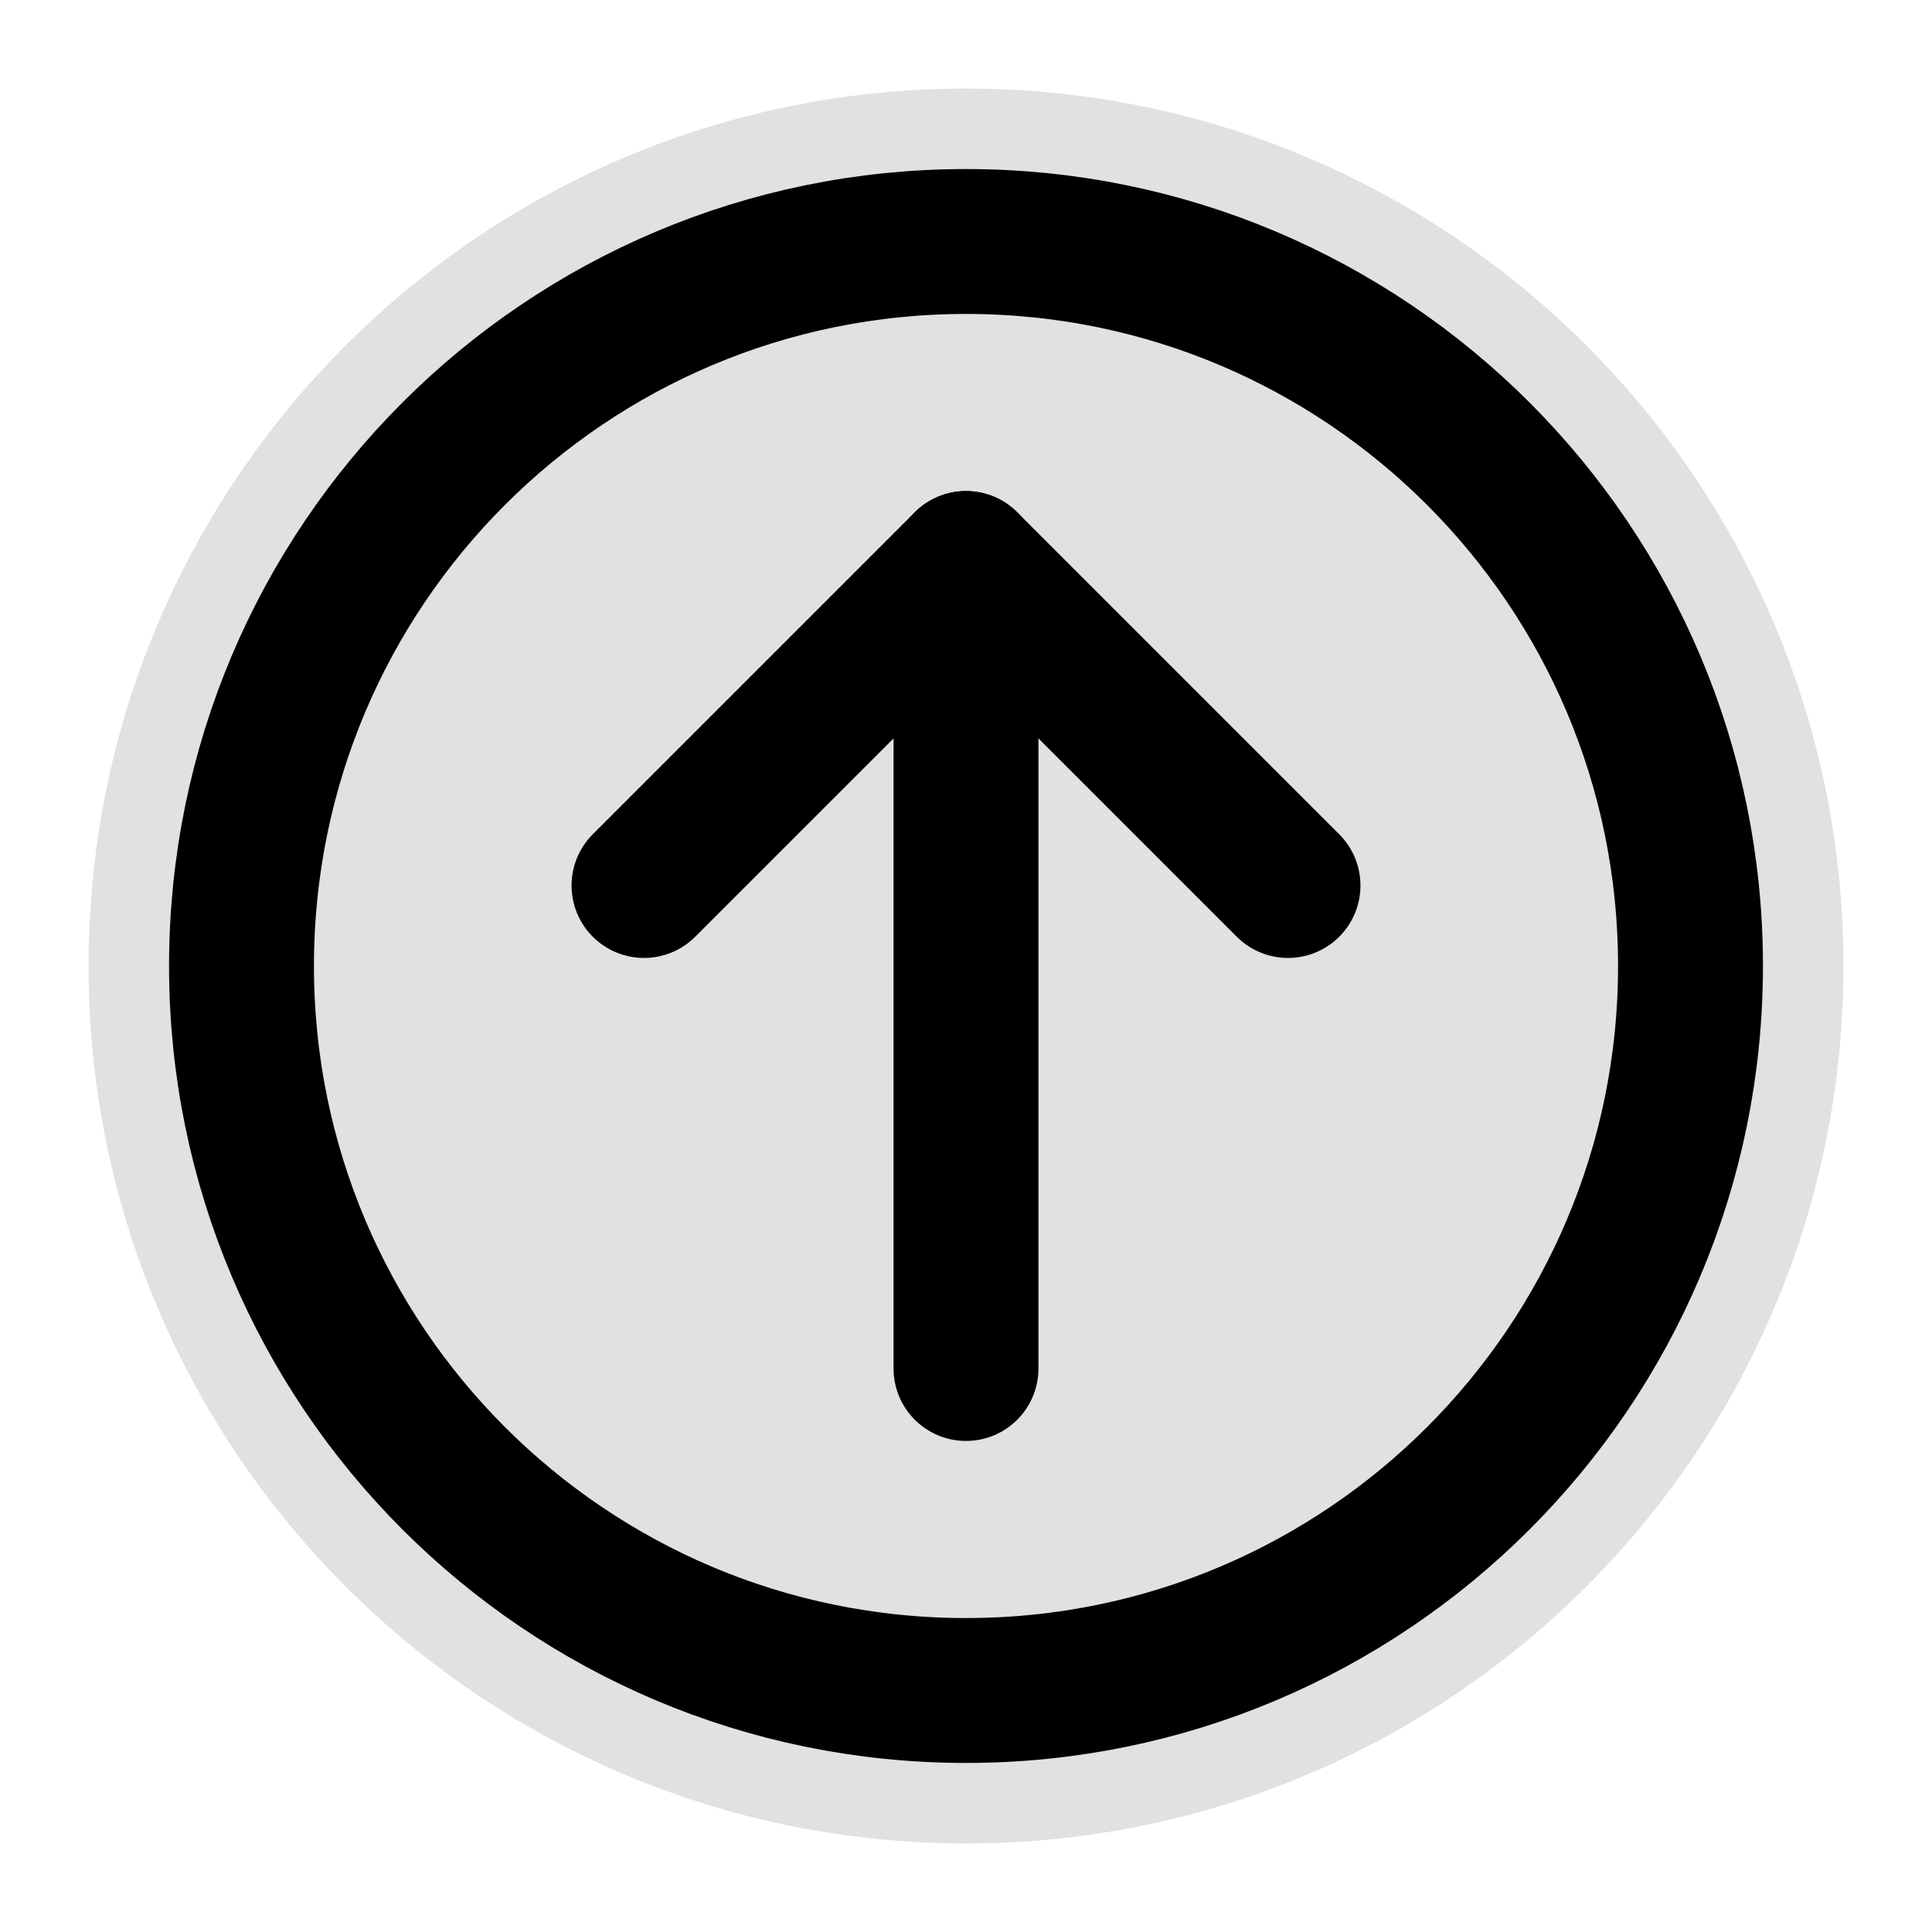
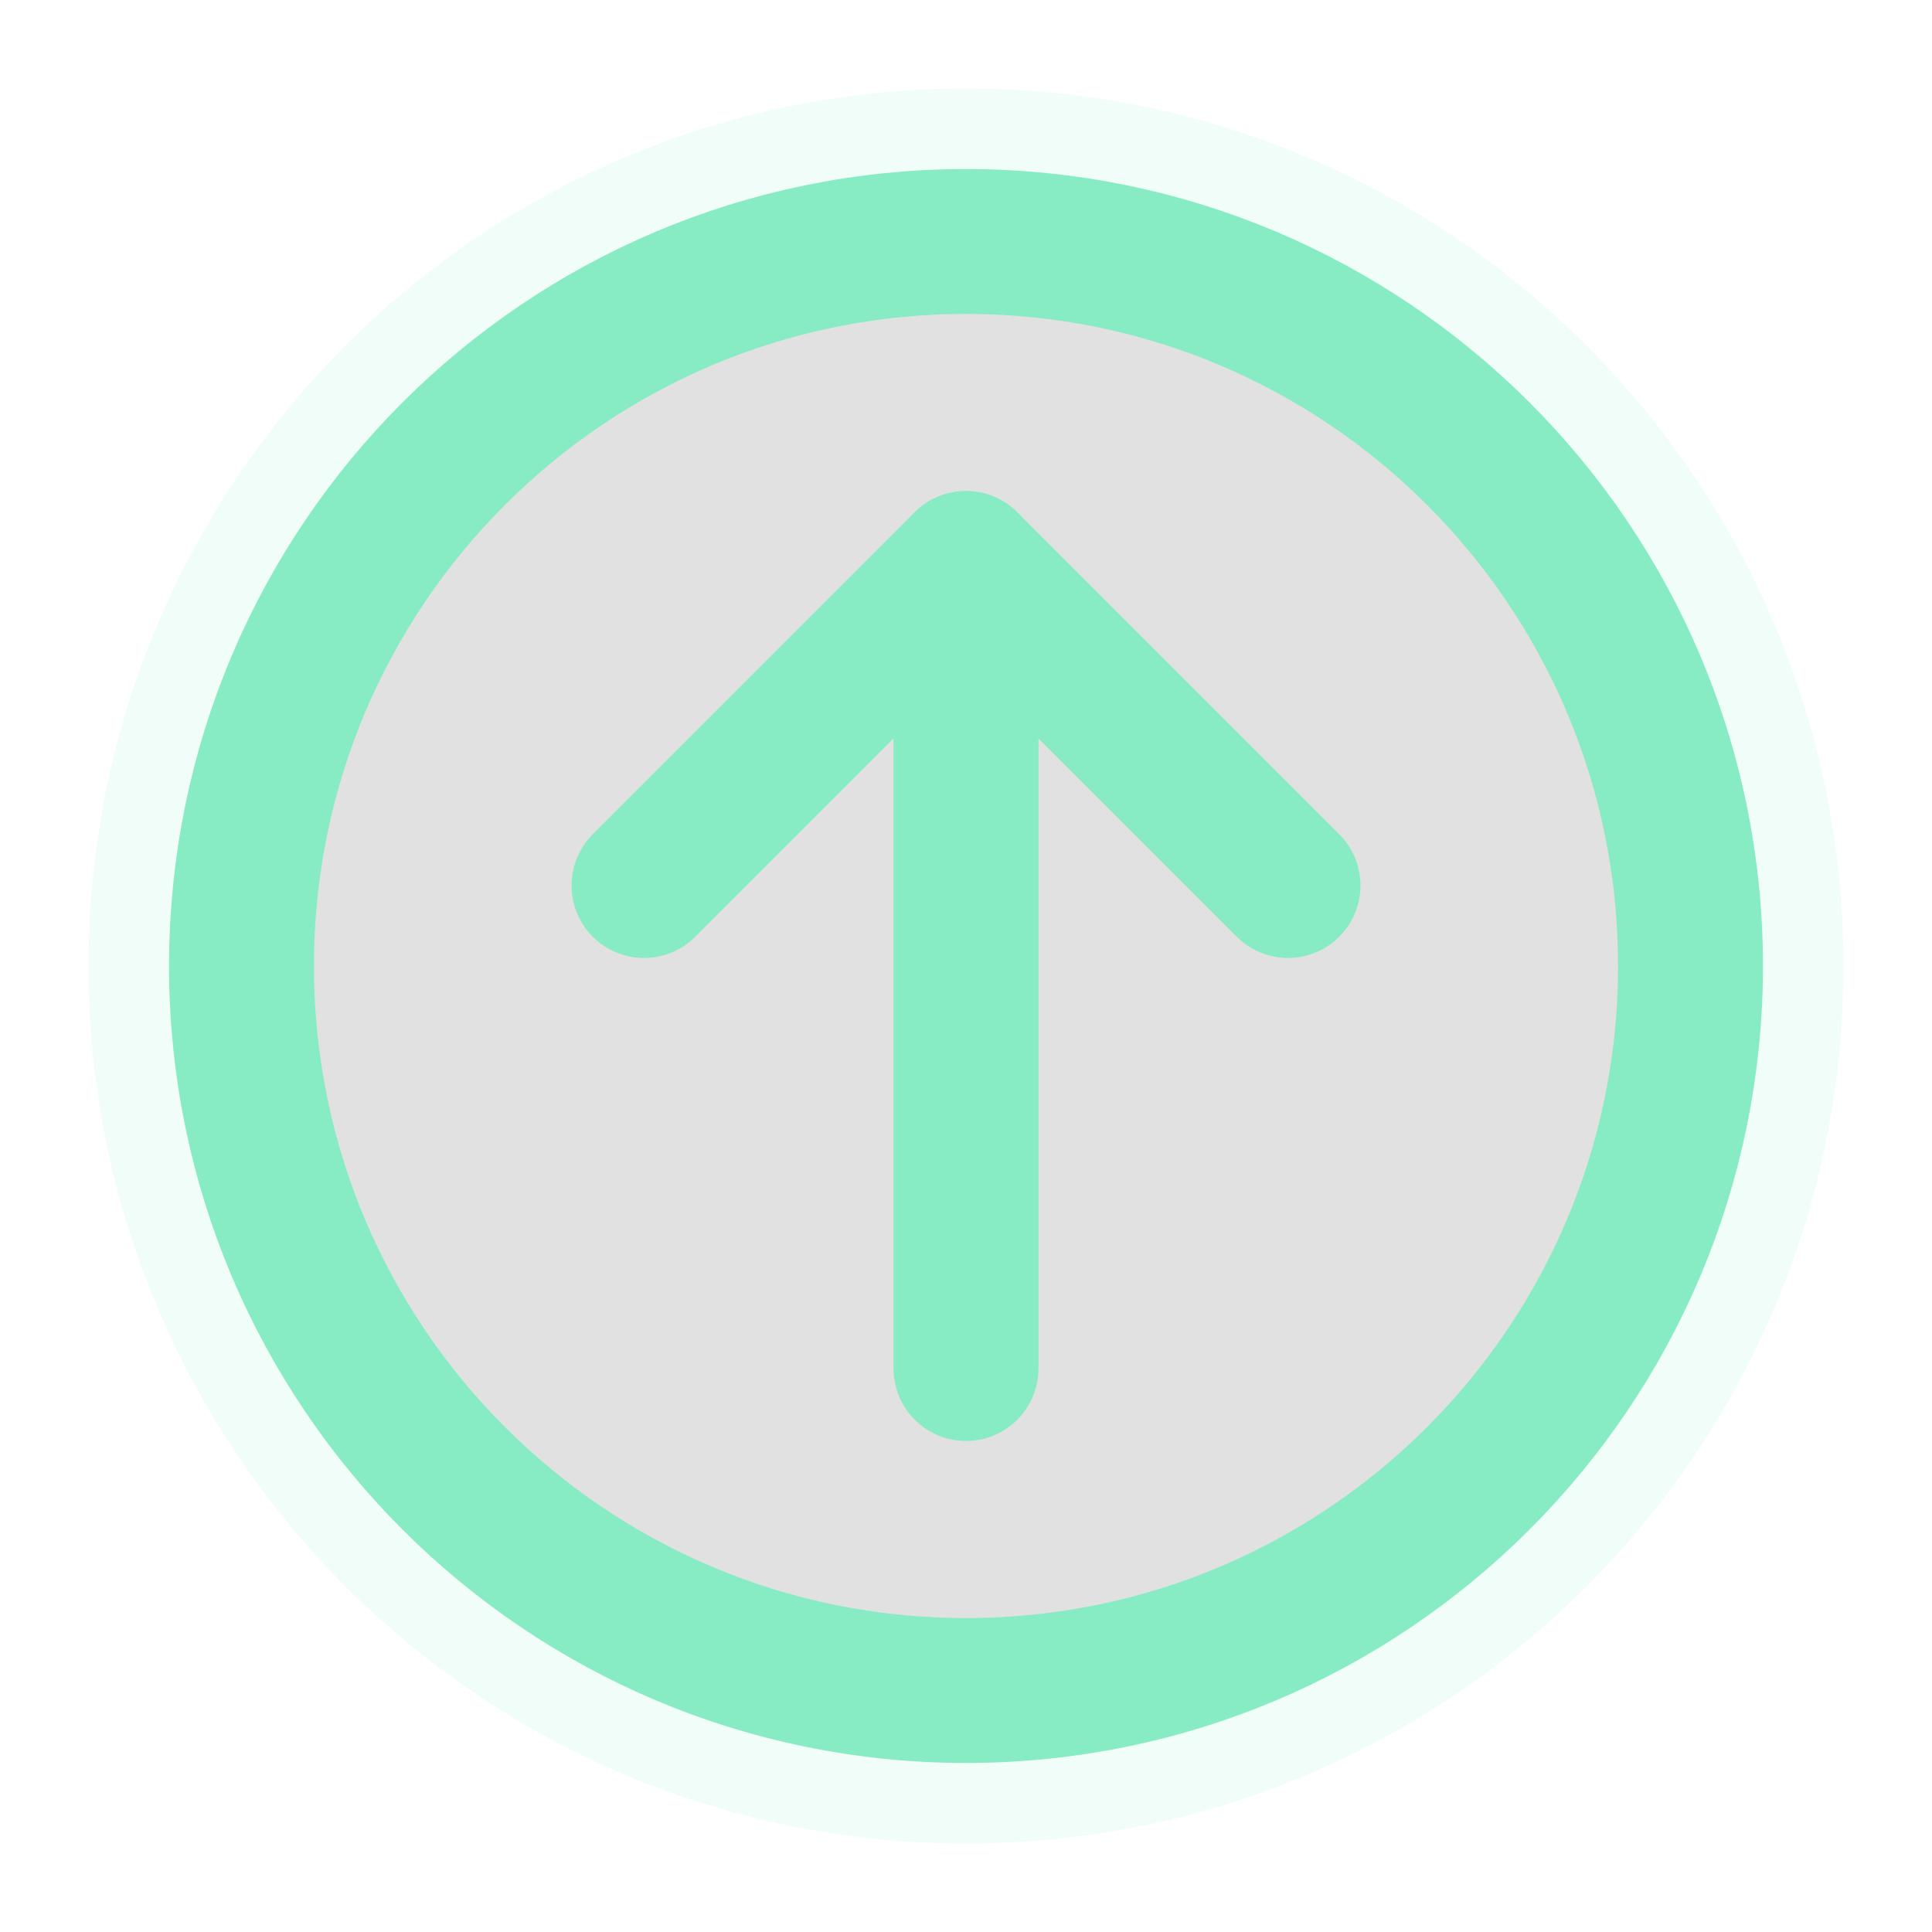
- <svg xmlns="http://www.w3.org/2000/svg" width="24" height="24" viewBox="0 0 24 24" fill="none" stroke="currentColor" stroke-width="1.8" stroke-linecap="round" stroke-linejoin="round" aria-hidden="true" focusable="false">
+ <svg xmlns="http://www.w3.org/2000/svg" width="24" height="24" viewBox="0 0 24 24" fill="none" stroke="#87ebc3" stroke-width="1.8" stroke-linecap="round" stroke-linejoin="round" aria-hidden="true" focusable="false">
  <circle cx="12" cy="12" r="10" fill="currentColor" opacity=".12" />
  <circle cx="12" cy="12" r="9" />
  <path d="M8 11l4-4 4 4" />
  <path d="M12 7v10" />
</svg>
